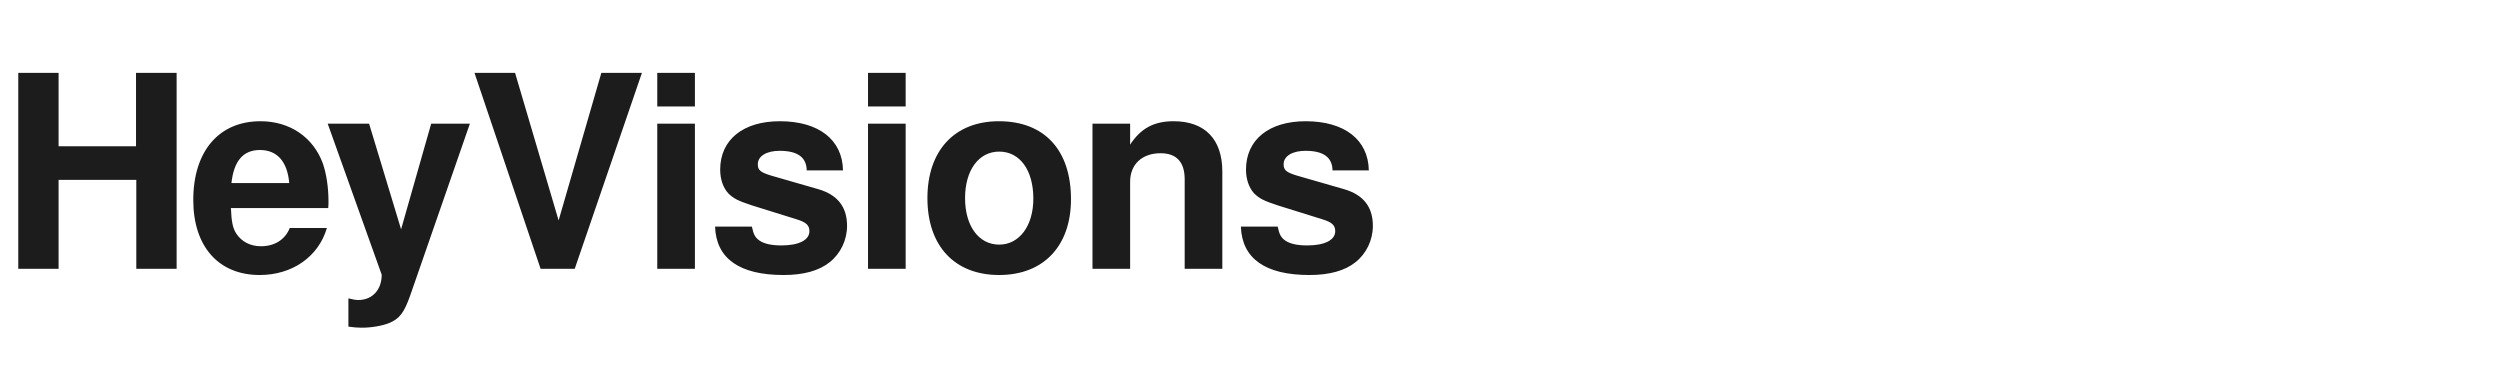
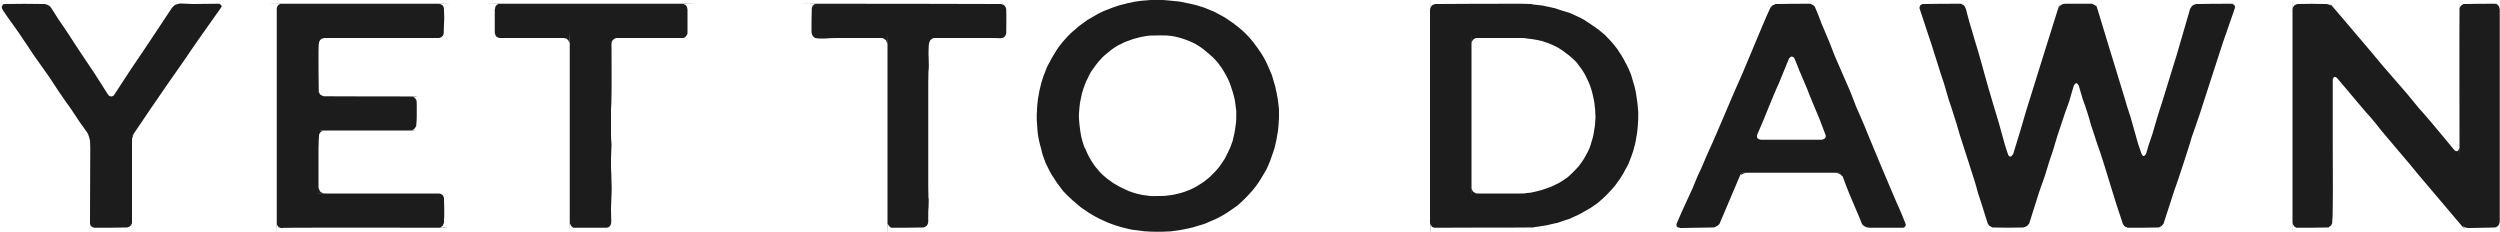
- <svg xmlns="http://www.w3.org/2000/svg" width="1488" height="218" viewBox="0 0 1488 218" fill="none">
-   <text x="0" y="160" font-family="Helvetica Neue, Helvetica, Arial, PingFang SC, sans-serif" font-size="160" font-weight="700" letter-spacing="-4" fill="#1c1c1c">HeyVisions</text>
+ <svg xmlns="http://www.w3.org/2000/svg" viewBox="0 0 100 9.28" fill="none" role="img" aria-label="Yet to Dawn">
+   <path fill-rule="evenodd" fill="#1c1c1c" d="M5.17 9.07C5.15 9.08 5.12 9.09 5.10 9.09C5.07 9.10 5.21 9.10 5.00 9.10C4.79 9.11 4.04 9.11 3.83 9.11C3.63 9.11 3.78 9.11 3.76 9.10C3.74 9.10 3.72 9.09 3.71 9.09C3.69 9.08 3.68 9.07 3.66 9.06C3.65 9.05 3.64 9.04 3.63 9.02C3.62 9.00 3.62 8.98 3.61 8.95C3.61 8.92 3.60 9.36 3.60 8.86C3.60 8.36 3.61 6.48 3.61 5.93C3.60 5.39 3.59 5.67 3.59 5.60C3.58 5.53 3.58 5.55 3.57 5.51C3.56 5.48 3.55 5.42 3.53 5.39C3.52 5.35 3.54 5.38 3.48 5.29C3.42 5.21 3.29 5.03 3.18 4.87C3.07 4.71 2.96 4.53 2.82 4.33C2.67 4.12 2.47 3.84 2.33 3.63C2.19 3.42 2.13 3.32 1.97 3.08C1.81 2.85 1.57 2.52 1.36 2.22C1.16 1.93 0.92 1.55 0.75 1.31C0.58 1.06 0.46 0.91 0.35 0.75C0.24 0.60 0.16 0.47 0.11 0.40C0.07 0.32 0.09 0.35 0.08 0.33C0.07 0.31 0.07 0.29 0.07 0.27C0.08 0.26 0.08 0.24 0.09 0.23C0.10 0.21 0.11 0.20 0.13 0.19C0.16 0.18 -0.02 0.17 0.24 0.16C0.50 0.15 1.44 0.15 1.69 0.16C1.95 0.16 1.76 0.16 1.79 0.16C1.82 0.17 1.85 0.18 1.87 0.18C1.90 0.19 1.91 0.20 1.93 0.21C1.95 0.22 1.97 0.23 1.99 0.25C2.01 0.27 1.99 0.23 2.05 0.32C2.11 0.40 2.21 0.58 2.33 0.76C2.45 0.94 2.63 1.19 2.77 1.41C2.92 1.64 3.05 1.85 3.22 2.10C3.39 2.35 3.59 2.65 3.77 2.92C3.95 3.20 4.20 3.60 4.30 3.75C4.40 3.90 4.35 3.81 4.37 3.83C4.38 3.84 4.39 3.84 4.41 3.85C4.42 3.85 4.43 3.86 4.45 3.86C4.46 3.86 4.47 3.85 4.49 3.85C4.50 3.85 4.50 3.84 4.52 3.84C4.53 3.83 4.54 3.82 4.56 3.80C4.57 3.79 4.48 3.93 4.59 3.76C4.71 3.58 5.06 3.03 5.25 2.75C5.43 2.48 5.43 2.49 5.69 2.10C5.95 1.72 6.58 0.76 6.78 0.46C6.98 0.16 6.86 0.34 6.89 0.30C6.92 0.27 6.94 0.25 6.96 0.23C6.98 0.21 7.00 0.20 7.02 0.19C7.04 0.18 7.06 0.17 7.08 0.17C7.11 0.16 7.14 0.15 7.16 0.15C7.19 0.14 7.14 0.14 7.23 0.14C7.32 0.14 7.47 0.15 7.71 0.16C7.95 0.16 8.51 0.15 8.69 0.15C8.87 0.15 8.77 0.16 8.79 0.17C8.81 0.17 8.82 0.18 8.83 0.19C8.84 0.19 8.84 0.20 8.85 0.21C8.85 0.21 8.86 0.22 8.86 0.24C8.86 0.25 8.86 0.26 8.85 0.27C8.84 0.29 8.96 0.13 8.81 0.35C8.66 0.57 8.16 1.26 7.94 1.58C7.71 1.90 7.66 1.99 7.46 2.28C7.26 2.58 7.06 2.84 6.72 3.34C6.38 3.83 5.64 4.91 5.41 5.26C5.18 5.60 5.36 5.36 5.34 5.39C5.32 5.43 5.32 5.44 5.31 5.47C5.31 5.49 5.30 5.51 5.29 5.55C5.29 5.60 5.28 5.20 5.28 5.75C5.28 6.29 5.28 8.32 5.28 8.85C5.28 9.37 5.28 8.90 5.27 8.92C5.27 8.94 5.26 8.96 5.25 8.98C5.24 9.00 5.23 9.01 5.22 9.03C5.20 9.04 5.19 9.06 5.17 9.07ZM46.70 9.26C46.64 9.26 46.55 9.27 46.47 9.27C46.38 9.27 46.31 9.27 46.20 9.27C46.08 9.27 45.92 9.26 45.77 9.25C45.61 9.23 45.41 9.20 45.29 9.19C45.17 9.17 45.11 9.15 45.03 9.13C44.95 9.11 44.89 9.10 44.80 9.07C44.72 9.05 44.60 9.01 44.52 8.98C44.44 8.95 44.39 8.93 44.33 8.91C44.27 8.88 44.23 8.87 44.15 8.83C44.08 8.80 43.97 8.75 43.88 8.70C43.78 8.65 43.65 8.57 43.57 8.52C43.50 8.48 43.49 8.47 43.44 8.43C43.38 8.39 43.32 8.36 43.23 8.29C43.14 8.21 42.98 8.08 42.89 8.00C42.81 7.93 42.79 7.91 42.73 7.85C42.68 7.80 42.60 7.72 42.55 7.67C42.50 7.61 42.48 7.59 42.44 7.53C42.40 7.47 42.34 7.40 42.29 7.33C42.24 7.26 42.19 7.18 42.14 7.10C42.09 7.03 42.06 6.98 42.01 6.89C41.96 6.80 41.89 6.65 41.85 6.57C41.81 6.49 41.81 6.48 41.79 6.42C41.77 6.36 41.74 6.29 41.71 6.21C41.69 6.13 41.66 6.03 41.64 5.93C41.61 5.84 41.58 5.71 41.56 5.62C41.54 5.53 41.53 5.47 41.52 5.41C41.51 5.34 41.51 5.33 41.50 5.23C41.49 5.12 41.48 4.90 41.47 4.79C41.47 4.69 41.47 4.64 41.47 4.57C41.48 4.49 41.48 4.42 41.48 4.35C41.49 4.27 41.49 4.22 41.50 4.12C41.51 4.01 41.53 3.86 41.56 3.72C41.58 3.58 41.64 3.39 41.66 3.29C41.69 3.19 41.70 3.17 41.72 3.10C41.74 3.03 41.77 2.96 41.80 2.89C41.83 2.82 41.86 2.74 41.88 2.68C41.91 2.62 41.92 2.60 41.96 2.53C41.99 2.47 42.04 2.38 42.09 2.29C42.14 2.20 42.22 2.08 42.26 2.01C42.31 1.94 42.33 1.91 42.37 1.85C42.42 1.79 42.47 1.72 42.53 1.65C42.58 1.59 42.66 1.51 42.70 1.46C42.75 1.41 42.76 1.40 42.82 1.34C42.87 1.29 42.97 1.21 43.04 1.15C43.10 1.09 43.14 1.06 43.22 1.00C43.30 0.94 43.44 0.84 43.51 0.79C43.58 0.75 43.58 0.75 43.65 0.71C43.72 0.67 43.84 0.60 43.91 0.56C43.99 0.52 44.04 0.49 44.11 0.46C44.17 0.43 44.21 0.42 44.31 0.38C44.41 0.34 44.58 0.27 44.69 0.24C44.80 0.20 44.85 0.19 44.95 0.17C45.04 0.14 45.17 0.11 45.25 0.10C45.33 0.08 45.37 0.07 45.44 0.06C45.51 0.05 45.56 0.04 45.66 0.03C45.76 0.02 45.92 0.01 46.03 0.00C46.14 -0.01 46.24 -0.01 46.32 -0.01C46.40 -0.01 46.43 -0.01 46.50 -0.00C46.57 0.00 46.64 0.01 46.75 0.02C46.86 0.03 47.04 0.05 47.16 0.06C47.28 0.08 47.35 0.09 47.46 0.12C47.56 0.14 47.68 0.16 47.78 0.19C47.87 0.21 47.94 0.23 48.02 0.26C48.09 0.28 48.14 0.29 48.23 0.33C48.32 0.37 48.46 0.42 48.57 0.47C48.67 0.52 48.79 0.59 48.87 0.63C48.94 0.67 48.94 0.67 49.01 0.71C49.07 0.75 49.19 0.83 49.26 0.88C49.33 0.93 49.37 0.95 49.42 1.00C49.48 1.04 49.54 1.09 49.61 1.15C49.67 1.20 49.73 1.25 49.80 1.32C49.88 1.40 49.97 1.49 50.05 1.59C50.14 1.69 50.24 1.84 50.31 1.93C50.38 2.03 50.42 2.09 50.46 2.15C50.50 2.22 50.54 2.29 50.58 2.35C50.61 2.41 50.64 2.47 50.67 2.53C50.70 2.59 50.72 2.64 50.75 2.71C50.78 2.78 50.82 2.87 50.85 2.94C50.88 3.02 50.90 3.07 50.92 3.16C50.95 3.25 50.99 3.39 51.01 3.46C51.03 3.54 51.03 3.56 51.04 3.62C51.06 3.67 51.07 3.72 51.08 3.80C51.10 3.89 51.12 4.01 51.13 4.11C51.14 4.20 51.15 4.28 51.16 4.37C51.16 4.47 51.16 4.59 51.16 4.67C51.16 4.74 51.16 4.77 51.15 4.84C51.15 4.92 51.14 5.04 51.13 5.13C51.12 5.22 51.11 5.33 51.09 5.40C51.08 5.48 51.07 5.51 51.06 5.58C51.05 5.64 51.03 5.73 51.01 5.80C51.00 5.87 50.99 5.88 50.96 5.99C50.92 6.10 50.85 6.32 50.80 6.45C50.75 6.58 50.70 6.68 50.66 6.77C50.62 6.85 50.59 6.89 50.55 6.96C50.50 7.04 50.45 7.13 50.40 7.21C50.35 7.29 50.30 7.36 50.25 7.43C50.20 7.50 50.15 7.55 50.09 7.63C50.03 7.70 49.93 7.81 49.88 7.86C49.82 7.92 49.80 7.94 49.76 7.98C49.72 8.02 49.68 8.06 49.62 8.11C49.57 8.16 49.53 8.20 49.43 8.27C49.33 8.34 49.16 8.46 49.05 8.53C48.94 8.60 48.86 8.64 48.79 8.68C48.71 8.72 48.68 8.74 48.61 8.77C48.54 8.80 48.43 8.85 48.35 8.88C48.27 8.92 48.23 8.94 48.13 8.97C48.03 9.00 47.83 9.06 47.73 9.09C47.63 9.12 47.60 9.12 47.52 9.14C47.43 9.16 47.33 9.18 47.22 9.20C47.11 9.22 46.94 9.24 46.86 9.25C46.77 9.26 46.77 9.26 46.70 9.26ZM17.68 9.05C17.67 9.06 17.65 9.07 17.64 9.08C17.62 9.08 17.62 9.09 17.59 9.09C17.57 9.10 18.41 9.10 17.47 9.11C16.52 9.11 12.92 9.10 11.91 9.11C10.89 9.11 11.46 9.12 11.36 9.12C11.25 9.13 11.31 9.12 11.28 9.12C11.26 9.12 11.22 9.11 11.20 9.11C11.18 9.10 11.17 9.09 11.15 9.09C11.14 9.08 11.13 9.06 11.12 9.05C11.11 9.04 11.10 9.02 11.09 9.01C11.08 8.99 11.08 8.99 11.08 8.97C11.07 8.94 11.07 10.28 11.07 8.86C11.07 7.44 11.07 1.85 11.07 0.43C11.07 -0.99 11.07 0.36 11.07 0.34C11.08 0.31 11.08 0.29 11.09 0.27C11.09 0.26 11.10 0.24 11.11 0.23C11.12 0.21 11.13 0.20 11.15 0.19C11.17 0.18 11.19 0.17 11.21 0.16C11.24 0.15 10.25 0.15 11.29 0.15C12.34 0.15 16.45 0.15 17.50 0.15C18.55 0.15 17.55 0.15 17.57 0.16C17.59 0.16 17.62 0.17 17.63 0.17C17.65 0.18 17.67 0.19 17.68 0.20C17.69 0.21 17.70 0.21 17.72 0.23C17.73 0.25 17.74 0.27 17.75 0.31C17.76 0.34 17.76 0.36 17.76 0.43C17.76 0.50 17.77 0.58 17.77 0.72C17.76 0.87 17.75 1.20 17.75 1.31C17.74 1.42 17.74 1.35 17.74 1.37C17.73 1.39 17.72 1.41 17.71 1.43C17.70 1.44 17.69 1.45 17.67 1.47C17.66 1.48 17.64 1.49 17.63 1.49C17.61 1.50 17.59 1.51 17.56 1.51C17.53 1.52 18.19 1.52 17.47 1.52C16.74 1.52 13.98 1.52 13.23 1.52C12.48 1.52 13.02 1.52 12.96 1.53C12.91 1.53 12.91 1.54 12.89 1.55C12.87 1.55 12.85 1.56 12.84 1.57C12.83 1.58 12.82 1.58 12.81 1.60C12.80 1.61 12.78 1.64 12.77 1.67C12.76 1.70 12.76 1.71 12.75 1.78C12.75 1.85 12.74 1.79 12.74 2.09C12.74 2.39 12.74 3.33 12.75 3.59C12.75 3.86 12.75 3.66 12.76 3.68C12.77 3.71 12.77 3.72 12.78 3.74C12.79 3.76 12.81 3.77 12.82 3.79C12.83 3.80 12.85 3.81 12.87 3.82C12.89 3.83 12.92 3.84 12.95 3.85C12.98 3.85 12.48 3.85 13.06 3.85C13.64 3.86 15.85 3.85 16.43 3.86C17.01 3.86 16.51 3.87 16.53 3.88C16.56 3.89 16.57 3.90 16.58 3.91C16.60 3.92 16.61 3.93 16.61 3.94C16.62 3.95 16.63 3.97 16.64 3.98C16.65 3.99 16.65 4.00 16.66 4.02C16.66 4.05 16.67 4.05 16.67 4.15C16.67 4.26 16.67 4.51 16.67 4.65C16.67 4.79 16.66 4.93 16.65 5.00C16.65 5.07 16.64 5.05 16.63 5.07C16.62 5.09 16.61 5.11 16.59 5.13C16.58 5.15 16.56 5.17 16.54 5.18C16.52 5.19 16.51 5.20 16.48 5.20C16.45 5.21 16.92 5.22 16.35 5.22C15.78 5.22 13.64 5.22 13.06 5.22C12.49 5.22 12.95 5.23 12.92 5.24C12.88 5.24 12.89 5.25 12.87 5.25C12.86 5.26 12.84 5.28 12.82 5.29C12.81 5.30 12.80 5.31 12.80 5.32C12.79 5.33 12.78 5.33 12.78 5.36C12.77 5.38 12.76 5.35 12.76 5.45C12.75 5.55 12.75 5.60 12.74 5.93C12.74 6.26 12.74 7.15 12.74 7.42C12.75 7.69 12.75 7.51 12.76 7.55C12.77 7.59 12.78 7.61 12.79 7.64C12.81 7.66 12.82 7.67 12.84 7.69C12.85 7.70 12.87 7.71 12.89 7.71C12.91 7.72 12.92 7.72 12.95 7.73C12.98 7.73 12.30 7.73 13.06 7.74C13.81 7.74 16.75 7.74 17.50 7.74C18.26 7.74 17.55 7.74 17.57 7.74C17.59 7.75 17.60 7.75 17.62 7.75C17.64 7.76 17.67 7.77 17.68 7.79C17.70 7.80 17.72 7.82 17.73 7.84C17.74 7.86 17.74 7.87 17.75 7.89C17.76 7.92 17.76 7.88 17.76 8.00C17.77 8.12 17.77 8.47 17.77 8.62C17.76 8.77 17.76 8.83 17.76 8.89C17.75 8.95 17.74 8.96 17.73 8.98C17.73 9.00 17.72 9.01 17.71 9.02C17.70 9.03 17.70 9.04 17.68 9.05ZM24.36 9.08C24.34 9.09 24.31 9.10 24.29 9.10C24.26 9.11 24.41 9.11 24.20 9.11C23.98 9.11 23.21 9.11 23.00 9.11C22.78 9.10 22.94 9.10 22.92 9.09C22.90 9.08 22.87 9.07 22.86 9.05C22.84 9.04 22.84 9.03 22.83 9.01C22.82 8.99 22.81 8.97 22.80 8.94C22.79 8.90 22.79 9.98 22.79 8.81C22.79 7.63 22.79 3.04 22.79 1.86C22.79 0.68 22.78 1.76 22.78 1.73C22.77 1.69 22.76 1.67 22.75 1.65C22.74 1.63 22.73 1.61 22.72 1.60C22.70 1.58 22.68 1.57 22.66 1.55C22.64 1.54 22.61 1.54 22.58 1.53C22.55 1.52 22.91 1.52 22.49 1.52C22.07 1.52 20.48 1.52 20.06 1.52C19.64 1.52 19.99 1.52 19.97 1.52C19.94 1.51 19.92 1.50 19.90 1.49C19.88 1.48 19.87 1.47 19.85 1.46C19.84 1.44 19.83 1.43 19.82 1.41C19.82 1.39 19.81 1.37 19.80 1.35C19.80 1.33 19.80 1.43 19.79 1.28C19.79 1.13 19.79 0.61 19.79 0.45C19.79 0.30 19.79 0.39 19.80 0.36C19.80 0.33 19.81 0.29 19.82 0.26C19.83 0.24 19.83 0.23 19.85 0.22C19.86 0.20 19.88 0.19 19.90 0.18C19.92 0.17 19.93 0.16 19.95 0.16C19.98 0.15 18.83 0.15 20.04 0.15C21.25 0.15 26.02 0.15 27.24 0.15C28.45 0.15 27.30 0.16 27.32 0.16C27.35 0.16 27.36 0.17 27.38 0.18C27.40 0.19 27.42 0.20 27.44 0.22C27.45 0.23 27.46 0.24 27.47 0.26C27.48 0.29 27.49 0.31 27.49 0.34C27.50 0.37 27.50 0.30 27.50 0.46C27.50 0.61 27.50 1.13 27.50 1.28C27.50 1.43 27.49 1.34 27.49 1.37C27.48 1.39 27.47 1.41 27.46 1.42C27.45 1.44 27.44 1.45 27.43 1.46C27.42 1.48 27.40 1.49 27.38 1.50C27.37 1.50 27.35 1.51 27.33 1.51C27.30 1.52 27.67 1.52 27.24 1.52C26.81 1.52 25.17 1.52 24.74 1.52C24.31 1.52 24.68 1.53 24.65 1.53C24.62 1.54 24.60 1.55 24.57 1.56C24.55 1.57 24.53 1.58 24.52 1.60C24.50 1.61 24.49 1.64 24.48 1.66C24.47 1.68 24.47 1.69 24.47 1.72C24.46 1.74 24.46 1.46 24.46 1.81C24.46 2.15 24.47 3.38 24.46 3.80C24.46 4.23 24.45 4.10 24.44 4.36C24.44 4.62 24.44 5.13 24.44 5.37C24.44 5.62 24.46 5.65 24.46 5.81C24.46 5.97 24.44 6.19 24.44 6.35C24.44 6.50 24.44 6.56 24.44 6.72C24.45 6.87 24.46 7.09 24.46 7.28C24.47 7.46 24.47 7.63 24.46 7.81C24.46 7.99 24.44 8.18 24.44 8.35C24.44 8.53 24.45 8.76 24.45 8.86C24.45 8.96 24.44 8.92 24.44 8.95C24.43 8.97 24.43 8.99 24.42 9.00C24.42 9.02 24.41 9.04 24.39 9.05C24.38 9.06 24.37 9.07 24.36 9.08ZM37.01 9.07C36.99 9.08 36.97 9.09 36.95 9.09C36.92 9.10 37.06 9.10 36.85 9.10C36.65 9.11 35.91 9.11 35.71 9.11C35.51 9.10 35.65 9.10 35.63 9.09C35.61 9.08 35.59 9.07 35.57 9.05C35.56 9.04 35.55 9.03 35.54 9.01C35.53 8.99 35.52 8.97 35.51 8.94C35.51 8.90 35.50 9.98 35.50 8.81C35.50 7.63 35.50 3.06 35.50 1.88C35.50 0.70 35.50 1.78 35.49 1.75C35.48 1.71 35.47 1.67 35.46 1.65C35.45 1.63 35.44 1.62 35.43 1.60C35.41 1.59 35.39 1.57 35.37 1.56C35.35 1.55 35.34 1.54 35.31 1.54C35.28 1.53 35.49 1.52 35.20 1.52C34.90 1.52 33.89 1.52 33.53 1.52C33.16 1.52 33.11 1.54 32.99 1.54C32.87 1.54 32.86 1.54 32.80 1.54C32.75 1.54 32.70 1.54 32.67 1.53C32.63 1.53 32.61 1.52 32.59 1.51C32.57 1.49 32.55 1.48 32.53 1.46C32.51 1.44 32.50 1.42 32.49 1.40C32.48 1.38 32.48 1.36 32.47 1.33C32.47 1.30 32.46 1.38 32.46 1.22C32.46 1.06 32.46 0.53 32.47 0.38C32.47 0.22 32.47 0.33 32.48 0.31C32.48 0.29 32.49 0.27 32.50 0.25C32.50 0.23 32.51 0.22 32.53 0.21C32.54 0.20 32.55 0.19 32.57 0.18C32.59 0.17 32.60 0.16 32.62 0.16C32.65 0.15 31.49 0.15 32.71 0.15C33.93 0.15 38.73 0.15 39.95 0.16C41.18 0.16 40.02 0.16 40.05 0.16C40.08 0.17 40.11 0.18 40.13 0.19C40.15 0.20 40.16 0.20 40.18 0.22C40.19 0.24 40.21 0.26 40.22 0.28C40.23 0.30 40.24 0.32 40.24 0.34C40.25 0.37 40.25 0.28 40.25 0.43C40.26 0.59 40.25 1.12 40.25 1.28C40.25 1.43 40.24 1.34 40.24 1.37C40.23 1.39 40.22 1.41 40.21 1.43C40.20 1.44 40.20 1.46 40.18 1.47C40.17 1.48 40.14 1.50 40.12 1.51C40.11 1.52 40.09 1.52 40.07 1.52C40.05 1.53 40.08 1.53 40.00 1.53C39.93 1.53 40.05 1.52 39.62 1.52C39.20 1.52 37.84 1.52 37.46 1.52C37.08 1.52 37.38 1.53 37.34 1.53C37.31 1.54 37.29 1.55 37.27 1.56C37.25 1.58 37.23 1.59 37.21 1.61C37.20 1.63 37.19 1.66 37.18 1.68C37.17 1.70 37.17 1.72 37.16 1.74C37.16 1.77 37.16 1.75 37.15 1.82C37.15 1.89 37.14 1.99 37.14 2.14C37.14 2.29 37.16 2.54 37.15 2.73C37.15 2.92 37.14 2.50 37.13 3.29C37.13 4.08 37.13 6.68 37.13 7.46C37.14 8.25 37.15 7.83 37.15 8.00C37.15 8.17 37.14 8.34 37.13 8.47C37.13 8.61 37.13 8.75 37.13 8.83C37.13 8.90 37.13 8.89 37.12 8.92C37.12 8.94 37.11 8.96 37.10 8.98C37.09 9.00 37.08 9.01 37.07 9.03C37.05 9.04 37.03 9.06 37.01 9.07ZM57.34 9.10C57.31 9.09 57.30 9.08 57.28 9.07C57.26 9.05 57.25 9.02 57.23 9.00C57.22 8.98 57.22 8.95 57.21 8.92C57.21 8.89 57.20 10.23 57.20 8.83C57.20 7.42 57.20 1.88 57.20 0.48C57.20 -0.93 57.20 0.42 57.21 0.40C57.21 0.37 57.21 0.34 57.22 0.33C57.22 0.31 57.23 0.30 57.24 0.28C57.24 0.26 57.26 0.24 57.27 0.23C57.28 0.22 57.29 0.21 57.30 0.20C57.32 0.19 57.34 0.18 57.36 0.18C57.38 0.17 57.40 0.16 57.43 0.16C57.45 0.16 56.93 0.16 57.50 0.16C58.07 0.15 60.21 0.15 60.84 0.15C61.48 0.16 61.21 0.17 61.32 0.18C61.43 0.19 61.45 0.19 61.51 0.20C61.57 0.21 61.61 0.21 61.69 0.22C61.78 0.24 61.93 0.27 62.02 0.29C62.10 0.31 62.12 0.31 62.20 0.33C62.28 0.36 62.41 0.40 62.50 0.43C62.60 0.46 62.67 0.48 62.77 0.51C62.86 0.55 62.96 0.59 63.06 0.64C63.16 0.68 63.27 0.74 63.36 0.79C63.44 0.84 63.47 0.86 63.57 0.93C63.67 0.99 63.85 1.12 63.96 1.20C64.06 1.28 64.12 1.33 64.20 1.40C64.27 1.47 64.35 1.56 64.41 1.62C64.47 1.68 64.50 1.72 64.54 1.77C64.59 1.83 64.65 1.91 64.70 1.97C64.74 2.04 64.78 2.10 64.83 2.17C64.87 2.24 64.92 2.33 64.96 2.39C64.99 2.46 65.01 2.49 65.05 2.56C65.08 2.62 65.13 2.72 65.16 2.79C65.19 2.86 65.21 2.91 65.24 2.98C65.26 3.06 65.29 3.15 65.32 3.25C65.35 3.35 65.39 3.47 65.41 3.58C65.43 3.68 65.45 3.76 65.46 3.87C65.48 3.98 65.50 4.14 65.51 4.24C65.52 4.35 65.52 4.42 65.53 4.49C65.53 4.56 65.53 4.58 65.53 4.65C65.53 4.72 65.53 4.81 65.52 4.91C65.52 5.01 65.50 5.16 65.49 5.25C65.48 5.34 65.48 5.36 65.46 5.45C65.45 5.54 65.42 5.68 65.40 5.78C65.37 5.87 65.35 5.96 65.33 6.04C65.30 6.11 65.29 6.15 65.26 6.24C65.23 6.32 65.18 6.45 65.14 6.55C65.09 6.64 65.05 6.73 65.00 6.81C64.96 6.89 64.92 6.96 64.87 7.04C64.82 7.13 64.76 7.21 64.69 7.30C64.63 7.40 64.53 7.51 64.45 7.60C64.37 7.69 64.28 7.78 64.21 7.85C64.14 7.92 64.07 7.98 64.01 8.03C63.96 8.08 63.94 8.09 63.88 8.14C63.81 8.19 63.72 8.25 63.62 8.32C63.51 8.38 63.36 8.47 63.25 8.53C63.14 8.59 63.04 8.64 62.96 8.67C62.88 8.71 62.86 8.72 62.79 8.75C62.72 8.77 62.62 8.81 62.54 8.83C62.46 8.86 62.41 8.88 62.31 8.91C62.20 8.93 62.04 8.97 61.92 9.00C61.81 9.02 61.72 9.04 61.62 9.05C61.53 9.06 61.45 9.08 61.35 9.09C61.25 9.09 61.62 9.10 61.02 9.10C60.42 9.11 58.35 9.10 57.75 9.11C57.15 9.11 57.50 9.11 57.43 9.11C57.36 9.11 57.36 9.11 57.34 9.10ZM67.11 9.09C67.09 9.08 67.08 9.07 67.07 9.05C67.07 9.04 67.06 9.03 67.06 9.02C67.06 9.01 67.06 9.00 67.06 8.97C67.07 8.95 67.02 9.04 67.09 8.89C67.15 8.74 67.35 8.29 67.46 8.06C67.56 7.84 67.62 7.71 67.70 7.54C67.77 7.37 67.84 7.20 67.91 7.03C67.99 6.87 68.06 6.71 68.13 6.55C68.20 6.38 68.28 6.19 68.35 6.04C68.41 5.89 68.41 5.92 68.53 5.64C68.65 5.36 68.96 4.65 69.08 4.36C69.21 4.07 69.17 4.13 69.28 3.89C69.38 3.65 69.51 3.37 69.71 2.91C69.90 2.45 70.29 1.52 70.46 1.12C70.62 0.73 70.65 0.68 70.71 0.54C70.77 0.41 70.79 0.37 70.81 0.32C70.84 0.27 70.84 0.28 70.86 0.26C70.87 0.24 70.89 0.23 70.91 0.21C70.94 0.20 70.97 0.19 71.00 0.18C71.03 0.17 70.88 0.16 71.11 0.16C71.33 0.15 72.11 0.15 72.33 0.15C72.55 0.15 72.40 0.15 72.43 0.16C72.46 0.17 72.49 0.19 72.52 0.20C72.54 0.22 72.56 0.23 72.58 0.25C72.60 0.28 72.59 0.26 72.64 0.38C72.69 0.49 72.78 0.72 72.86 0.94C72.95 1.15 73.08 1.45 73.17 1.67C73.26 1.89 73.27 1.94 73.40 2.26C73.54 2.58 73.83 3.25 73.98 3.59C74.12 3.92 74.15 4.04 74.25 4.28C74.36 4.53 74.50 4.84 74.59 5.06C74.68 5.28 74.62 5.15 74.81 5.60C75.00 6.06 75.53 7.33 75.73 7.79C75.92 8.25 75.90 8.17 75.98 8.36C76.06 8.55 76.17 8.81 76.21 8.92C76.25 9.02 76.22 8.97 76.23 9.00C76.23 9.02 76.22 9.03 76.22 9.04C76.21 9.06 76.20 9.07 76.19 9.07C76.18 9.08 76.18 9.08 76.16 9.09C76.14 9.09 76.28 9.10 76.06 9.11C75.83 9.11 75.05 9.11 74.82 9.11C74.60 9.10 74.75 9.10 74.73 9.10C74.70 9.10 74.68 9.09 74.66 9.09C74.64 9.08 74.62 9.07 74.60 9.06C74.58 9.05 74.55 9.04 74.54 9.02C74.52 9.01 74.50 8.99 74.49 8.97C74.47 8.95 74.49 8.98 74.46 8.91C74.43 8.85 74.41 8.77 74.32 8.57C74.24 8.37 74.06 7.97 73.96 7.72C73.86 7.47 73.76 7.21 73.72 7.09C73.67 6.98 73.70 7.06 73.68 7.04C73.67 7.03 73.66 7.01 73.64 7.00C73.63 6.99 73.63 6.98 73.61 6.97C73.59 6.96 73.56 6.95 73.54 6.94C73.51 6.93 73.48 6.92 73.45 6.92C73.42 6.92 73.94 6.92 73.36 6.91C72.77 6.91 70.54 6.91 69.95 6.91C69.36 6.92 69.85 6.92 69.81 6.92C69.77 6.93 69.75 6.94 69.72 6.95C69.69 6.97 69.66 6.98 69.64 7.00C69.62 7.02 69.72 6.76 69.58 7.07C69.45 7.38 68.95 8.55 68.82 8.86C68.68 9.18 68.79 8.93 68.77 8.96C68.75 8.99 68.73 9.01 68.71 9.02C68.69 9.04 68.66 9.05 68.64 9.06C68.62 9.07 68.61 9.08 68.58 9.09C68.55 9.09 68.58 9.10 68.46 9.10C68.33 9.11 68.03 9.10 67.84 9.11C67.64 9.11 67.40 9.12 67.29 9.12C67.18 9.12 67.22 9.12 67.19 9.11C67.16 9.11 67.13 9.10 67.11 9.09ZM86.48 9.02C86.46 9.04 86.45 9.05 86.43 9.06C86.41 9.07 86.41 9.07 86.38 9.08C86.35 9.09 86.45 9.10 86.25 9.10C86.05 9.11 85.38 9.11 85.19 9.11C85.00 9.11 85.13 9.11 85.10 9.10C85.08 9.09 85.05 9.09 85.03 9.08C85.01 9.07 84.99 9.05 84.97 9.04C84.96 9.02 84.95 9.01 84.93 8.98C84.92 8.96 84.91 8.96 84.89 8.88C84.86 8.80 84.82 8.65 84.77 8.52C84.73 8.39 84.71 8.35 84.64 8.12C84.56 7.89 84.45 7.49 84.34 7.15C84.24 6.82 84.09 6.34 84.01 6.10C83.93 5.86 83.93 5.89 83.87 5.70C83.81 5.52 83.71 5.20 83.64 5.00C83.58 4.80 83.55 4.66 83.49 4.49C83.44 4.32 83.37 4.13 83.31 3.97C83.26 3.80 83.20 3.58 83.17 3.49C83.15 3.40 83.16 3.45 83.15 3.43C83.14 3.41 83.13 3.38 83.11 3.37C83.10 3.35 83.09 3.34 83.08 3.34C83.07 3.33 83.06 3.33 83.05 3.33C83.04 3.33 83.03 3.33 83.02 3.34C83.01 3.34 83.00 3.35 82.99 3.37C82.98 3.38 82.97 3.39 82.96 3.41C82.95 3.43 82.97 3.37 82.94 3.47C82.90 3.58 82.82 3.88 82.77 4.05C82.71 4.22 82.69 4.26 82.61 4.49C82.53 4.72 82.38 5.17 82.30 5.42C82.22 5.67 82.18 5.82 82.13 5.99C82.07 6.17 82.03 6.28 81.97 6.46C81.92 6.63 81.86 6.82 81.80 7.02C81.73 7.23 81.67 7.37 81.57 7.67C81.47 7.97 81.27 8.63 81.20 8.84C81.13 9.06 81.16 8.93 81.15 8.96C81.13 8.99 81.12 9.00 81.10 9.02C81.09 9.03 81.07 9.05 81.04 9.06C81.02 9.07 80.98 9.09 80.95 9.09C80.92 9.10 81.05 9.10 80.86 9.10C80.66 9.11 79.99 9.11 79.79 9.10C79.59 9.10 79.70 9.09 79.67 9.08C79.64 9.07 79.63 9.06 79.61 9.05C79.60 9.04 79.59 9.04 79.57 9.03C79.56 9.01 79.54 8.99 79.53 8.97C79.51 8.95 79.51 8.94 79.49 8.88C79.47 8.83 79.49 8.86 79.42 8.66C79.36 8.46 79.19 7.92 79.11 7.69C79.04 7.45 79.11 7.64 78.99 7.26C78.87 6.87 78.53 5.83 78.39 5.39C78.26 4.95 78.24 4.86 78.16 4.63C78.09 4.39 78.02 4.20 77.95 3.99C77.89 3.78 77.82 3.54 77.77 3.37C77.72 3.20 77.71 3.21 77.63 2.95C77.55 2.69 77.40 2.23 77.27 1.81C77.13 1.38 76.88 0.64 76.80 0.39C76.72 0.15 76.79 0.35 76.78 0.33C76.78 0.31 76.78 0.30 76.78 0.29C76.79 0.28 76.79 0.26 76.80 0.24C76.80 0.23 76.80 0.23 76.81 0.22C76.82 0.21 76.84 0.20 76.85 0.19C76.86 0.18 76.87 0.18 76.89 0.17C76.91 0.17 76.75 0.16 77.00 0.16C77.24 0.15 78.13 0.15 78.36 0.15C78.60 0.15 78.41 0.15 78.43 0.16C78.45 0.16 78.48 0.17 78.50 0.18C78.52 0.19 78.53 0.20 78.55 0.21C78.56 0.22 78.57 0.23 78.59 0.26C78.60 0.29 78.59 0.23 78.64 0.37C78.68 0.52 78.76 0.85 78.85 1.13C78.93 1.42 79.03 1.74 79.13 2.07C79.23 2.40 79.29 2.66 79.43 3.14C79.56 3.62 79.83 4.50 79.96 4.94C80.08 5.38 80.13 5.56 80.19 5.77C80.25 5.97 80.29 6.09 80.32 6.17C80.35 6.25 80.36 6.23 80.37 6.25C80.39 6.26 80.39 6.26 80.40 6.26C80.41 6.26 80.41 6.27 80.42 6.26C80.43 6.26 80.44 6.26 80.45 6.25C80.46 6.25 80.47 6.24 80.48 6.22C80.49 6.21 80.50 6.19 80.51 6.17C80.52 6.16 80.49 6.27 80.54 6.12C80.59 5.96 80.72 5.54 80.80 5.27C80.89 4.99 80.95 4.74 81.04 4.45C81.13 4.15 81.13 4.16 81.34 3.49C81.55 2.82 82.13 0.95 82.30 0.42C82.47 -0.11 82.34 0.32 82.36 0.29C82.37 0.26 82.38 0.25 82.39 0.24C82.40 0.23 82.41 0.22 82.43 0.21C82.45 0.19 82.48 0.18 82.51 0.17C82.54 0.16 82.42 0.16 82.61 0.15C82.79 0.15 83.44 0.15 83.62 0.15C83.80 0.15 83.68 0.16 83.70 0.16C83.73 0.17 83.75 0.18 83.77 0.19C83.79 0.20 83.81 0.22 83.83 0.23C83.84 0.25 83.85 0.25 83.86 0.28C83.87 0.30 83.77 -0.06 83.91 0.40C84.05 0.85 84.52 2.42 84.70 2.99C84.87 3.57 84.90 3.63 84.96 3.84C85.03 4.06 85.04 4.13 85.09 4.28C85.13 4.42 85.16 4.47 85.23 4.71C85.30 4.96 85.45 5.50 85.52 5.74C85.60 5.98 85.63 6.07 85.66 6.15C85.69 6.22 85.69 6.20 85.70 6.21C85.71 6.23 85.72 6.23 85.73 6.24C85.74 6.24 85.74 6.24 85.75 6.24C85.76 6.24 85.78 6.23 85.80 6.21C85.81 6.20 85.82 6.20 85.85 6.13C85.87 6.07 85.90 5.95 85.94 5.82C85.98 5.69 86.04 5.54 86.10 5.35C86.16 5.17 86.22 4.91 86.29 4.70C86.35 4.48 86.36 4.49 86.49 4.07C86.62 3.65 86.89 2.77 87.07 2.19C87.24 1.61 87.44 0.91 87.53 0.61C87.62 0.30 87.59 0.40 87.61 0.35C87.63 0.30 87.62 0.32 87.64 0.30C87.65 0.28 87.66 0.26 87.68 0.24C87.70 0.22 87.73 0.20 87.76 0.19C87.78 0.18 87.81 0.17 87.84 0.17C87.87 0.16 87.70 0.16 87.93 0.16C88.16 0.15 88.97 0.15 89.20 0.15C89.43 0.15 89.27 0.16 89.30 0.16C89.33 0.17 89.35 0.19 89.37 0.20C89.38 0.21 89.38 0.21 89.38 0.22C89.39 0.23 89.39 0.24 89.40 0.26C89.40 0.27 89.40 0.29 89.39 0.31C89.39 0.33 89.46 0.13 89.38 0.37C89.30 0.60 89.15 1.02 88.91 1.72C88.68 2.42 88.18 3.96 87.98 4.59C87.77 5.21 87.75 5.26 87.67 5.48C87.60 5.70 87.63 5.64 87.54 5.91C87.46 6.18 87.25 6.80 87.15 7.11C87.05 7.42 87.02 7.46 86.93 7.75C86.83 8.04 86.64 8.66 86.57 8.86C86.51 9.06 86.55 8.93 86.54 8.95C86.52 8.98 86.50 9.00 86.48 9.02ZM91.77 9.05C91.76 9.04 91.75 9.02 91.74 9.01C91.73 9.00 91.73 8.99 91.72 8.97C91.72 8.95 91.71 8.93 91.71 8.90C91.70 8.88 91.70 10.20 91.70 8.83C91.70 7.45 91.70 2.07 91.70 0.66C91.70 -0.75 91.70 0.42 91.71 0.36C91.71 0.29 91.72 0.30 91.73 0.28C91.74 0.26 91.75 0.25 91.76 0.24C91.77 0.22 91.79 0.21 91.80 0.20C91.82 0.19 91.83 0.19 91.84 0.18C91.86 0.17 91.87 0.17 91.89 0.17C91.91 0.16 91.78 0.16 91.96 0.16C92.14 0.15 92.78 0.15 92.97 0.16C93.16 0.16 93.05 0.16 93.09 0.17C93.12 0.17 93.14 0.18 93.17 0.19C93.19 0.20 93.22 0.20 93.24 0.22C93.26 0.23 93.14 0.07 93.31 0.27C93.49 0.47 94.03 1.12 94.29 1.42C94.55 1.73 94.69 1.89 94.86 2.09C95.03 2.29 95.06 2.34 95.30 2.62C95.54 2.90 96.05 3.48 96.29 3.76C96.53 4.05 96.59 4.13 96.75 4.32C96.91 4.50 97.01 4.61 97.24 4.88C97.47 5.15 97.97 5.76 98.13 5.95C98.29 6.14 98.19 6.00 98.21 6.02C98.22 6.03 98.24 6.04 98.25 6.04C98.26 6.05 98.26 6.05 98.28 6.05C98.29 6.04 98.30 6.04 98.32 6.03C98.33 6.02 98.34 6.00 98.35 5.98C98.36 5.96 98.37 5.93 98.37 5.90C98.38 5.88 98.38 6.74 98.38 5.83C98.38 4.92 98.37 1.37 98.38 0.45C98.38 -0.46 98.38 0.36 98.39 0.32C98.40 0.29 98.41 0.27 98.42 0.25C98.44 0.23 98.46 0.22 98.48 0.20C98.49 0.19 98.51 0.18 98.53 0.17C98.55 0.17 98.41 0.16 98.62 0.16C98.82 0.15 99.55 0.15 99.76 0.15C99.97 0.15 99.83 0.16 99.86 0.17C99.88 0.17 99.88 0.18 99.89 0.18C99.90 0.19 99.92 0.20 99.92 0.21C99.93 0.22 99.94 0.23 99.95 0.24C99.96 0.25 99.96 0.27 99.97 0.29C99.98 0.31 99.98 0.35 99.99 0.38C99.99 0.40 99.99 -0.95 99.99 0.45C99.99 1.86 99.99 7.38 99.99 8.78C99.99 10.19 99.99 8.84 99.99 8.86C99.98 8.89 99.98 8.92 99.97 8.93C99.97 8.95 99.97 8.96 99.96 8.98C99.95 9.00 99.93 9.02 99.92 9.03C99.91 9.04 99.90 9.05 99.89 9.06C99.88 9.07 99.87 9.07 99.85 9.08C99.83 9.09 99.84 9.10 99.75 9.10C99.66 9.11 99.48 9.10 99.32 9.11C99.16 9.11 98.90 9.12 98.79 9.12C98.69 9.12 98.72 9.12 98.69 9.11C98.66 9.11 98.64 9.11 98.61 9.10C98.58 9.09 98.54 9.07 98.52 9.05C98.49 9.04 98.75 9.36 98.45 9.01C98.14 8.65 97.05 7.36 96.68 6.92C96.32 6.49 96.47 6.65 96.24 6.39C96.02 6.13 95.55 5.58 95.36 5.35C95.17 5.13 95.20 5.15 95.11 5.04C95.02 4.93 94.95 4.84 94.82 4.69C94.69 4.55 94.56 4.40 94.35 4.15C94.14 3.90 93.69 3.36 93.54 3.19C93.39 3.01 93.48 3.12 93.46 3.11C93.44 3.09 93.43 3.09 93.42 3.08C93.41 3.08 93.40 3.07 93.39 3.08C93.37 3.08 93.36 3.08 93.35 3.09C93.34 3.10 93.34 3.11 93.33 3.13C93.33 3.14 93.32 3.16 93.32 3.18C93.31 3.21 93.31 2.94 93.31 3.27C93.31 3.60 93.31 4.75 93.31 5.15C93.31 5.55 93.31 5.55 93.31 5.67C93.31 5.79 93.31 5.43 93.31 5.85C93.31 6.27 93.32 7.69 93.31 8.19C93.31 8.68 93.30 8.72 93.29 8.85C93.29 8.97 93.29 8.91 93.28 8.94C93.27 8.96 93.26 8.99 93.25 9.01C93.23 9.03 93.21 9.05 93.19 9.06C93.18 9.07 93.16 9.08 93.14 9.09C93.12 9.09 93.26 9.10 93.05 9.10C92.85 9.11 92.13 9.11 91.93 9.11C91.73 9.11 91.87 9.10 91.84 9.09C91.82 9.09 91.82 9.08 91.80 9.08C91.79 9.07 91.78 9.06 91.77 9.05ZM46.71 7.82C46.83 7.81 46.96 7.79 47.07 7.76C47.17 7.74 47.26 7.71 47.36 7.68C47.45 7.65 47.54 7.61 47.62 7.58C47.71 7.54 47.78 7.50 47.86 7.46C47.94 7.41 48.05 7.34 48.11 7.30C48.18 7.26 48.19 7.24 48.24 7.20C48.29 7.16 48.34 7.13 48.40 7.07C48.46 7.01 48.55 6.92 48.62 6.85C48.68 6.79 48.72 6.73 48.78 6.66C48.83 6.59 48.88 6.52 48.93 6.44C48.98 6.37 49.01 6.33 49.05 6.23C49.10 6.14 49.17 5.99 49.21 5.90C49.25 5.80 49.27 5.74 49.29 5.68C49.31 5.63 49.31 5.63 49.32 5.57C49.33 5.52 49.35 5.46 49.37 5.36C49.39 5.26 49.42 5.10 49.43 4.98C49.45 4.87 49.45 4.76 49.45 4.67C49.45 4.58 49.45 4.49 49.45 4.43C49.44 4.36 49.44 4.35 49.43 4.28C49.42 4.20 49.41 4.09 49.39 3.99C49.37 3.89 49.34 3.79 49.31 3.68C49.28 3.57 49.22 3.42 49.19 3.32C49.15 3.23 49.13 3.18 49.10 3.12C49.07 3.07 49.06 3.05 49.03 2.99C48.99 2.92 48.93 2.82 48.89 2.75C48.85 2.69 48.81 2.64 48.78 2.60C48.75 2.55 48.72 2.52 48.69 2.48C48.66 2.44 48.63 2.42 48.60 2.38C48.57 2.35 48.55 2.33 48.49 2.27C48.42 2.21 48.29 2.09 48.22 2.04C48.15 1.98 48.12 1.95 48.07 1.92C48.02 1.89 47.99 1.86 47.95 1.84C47.90 1.81 47.86 1.78 47.82 1.76C47.77 1.74 47.75 1.72 47.68 1.69C47.61 1.66 47.48 1.60 47.38 1.57C47.29 1.54 47.20 1.51 47.11 1.49C47.03 1.47 46.95 1.45 46.87 1.44C46.80 1.43 46.78 1.43 46.67 1.42C46.55 1.42 46.32 1.41 46.20 1.42C46.08 1.42 46.03 1.42 45.93 1.43C45.84 1.44 45.74 1.46 45.64 1.48C45.54 1.50 45.44 1.53 45.33 1.56C45.22 1.60 45.08 1.65 45.00 1.68C44.92 1.72 44.90 1.73 44.84 1.76C44.79 1.78 44.74 1.81 44.68 1.84C44.62 1.88 44.55 1.92 44.47 1.98C44.39 2.04 44.26 2.15 44.20 2.20C44.13 2.26 44.13 2.26 44.10 2.29C44.07 2.33 44.05 2.35 44.00 2.40C43.95 2.45 43.88 2.54 43.82 2.62C43.76 2.70 43.70 2.79 43.64 2.87C43.59 2.96 43.55 3.04 43.51 3.13C43.46 3.22 43.42 3.30 43.39 3.40C43.35 3.50 43.31 3.61 43.28 3.73C43.25 3.85 43.23 3.98 43.20 4.11C43.18 4.24 43.17 4.41 43.16 4.52C43.15 4.63 43.16 4.67 43.16 4.76C43.16 4.85 43.18 4.97 43.19 5.07C43.20 5.16 43.21 5.27 43.23 5.35C43.24 5.44 43.26 5.52 43.28 5.58C43.29 5.63 43.30 5.64 43.31 5.69C43.32 5.73 43.34 5.79 43.36 5.84C43.38 5.89 43.38 5.91 43.42 5.97C43.45 6.04 43.50 6.16 43.55 6.25C43.60 6.35 43.67 6.46 43.73 6.55C43.79 6.64 43.85 6.72 43.91 6.78C43.96 6.85 43.99 6.88 44.06 6.95C44.12 7.01 44.21 7.08 44.29 7.15C44.37 7.21 44.48 7.28 44.54 7.33C44.61 7.37 44.63 7.38 44.68 7.41C44.74 7.45 44.80 7.48 44.89 7.52C44.97 7.56 45.07 7.61 45.17 7.65C45.27 7.69 45.41 7.73 45.48 7.75C45.56 7.77 45.57 7.77 45.62 7.78C45.67 7.79 45.73 7.81 45.79 7.81C45.86 7.82 45.91 7.83 46.00 7.84C46.09 7.84 46.22 7.85 46.34 7.84C46.46 7.84 46.59 7.84 46.71 7.82ZM62.47 7.25C62.52 7.22 62.61 7.16 62.68 7.11C62.75 7.05 62.81 7.00 62.89 6.92C62.96 6.85 63.06 6.75 63.14 6.66C63.21 6.57 63.28 6.47 63.34 6.38C63.39 6.29 63.44 6.21 63.48 6.13C63.52 6.06 63.55 6.00 63.58 5.92C63.61 5.84 63.65 5.73 63.67 5.64C63.70 5.55 63.72 5.48 63.74 5.38C63.76 5.27 63.78 5.11 63.80 5.00C63.81 4.89 63.81 4.77 63.82 4.69C63.82 4.60 63.81 4.55 63.81 4.49C63.81 4.43 63.81 4.41 63.80 4.34C63.79 4.27 63.78 4.18 63.77 4.08C63.75 3.99 63.73 3.86 63.70 3.75C63.67 3.64 63.64 3.52 63.60 3.42C63.56 3.32 63.53 3.24 63.48 3.15C63.44 3.05 63.38 2.94 63.32 2.85C63.26 2.76 63.19 2.66 63.14 2.60C63.10 2.53 63.07 2.51 63.03 2.46C62.98 2.41 62.94 2.37 62.87 2.31C62.80 2.25 62.71 2.17 62.62 2.11C62.54 2.04 62.43 1.98 62.36 1.93C62.29 1.89 62.24 1.86 62.17 1.83C62.10 1.80 62.02 1.76 61.94 1.73C61.86 1.70 61.75 1.67 61.68 1.64C61.60 1.62 61.55 1.61 61.49 1.60C61.43 1.59 61.39 1.58 61.32 1.57C61.25 1.56 61.17 1.55 61.08 1.54C60.98 1.53 61.07 1.52 60.75 1.52C60.42 1.52 59.42 1.52 59.14 1.52C58.85 1.52 59.06 1.53 59.03 1.53C59.00 1.54 58.98 1.55 58.96 1.56C58.94 1.57 58.92 1.59 58.91 1.61C58.90 1.63 58.89 1.64 58.88 1.66C58.87 1.68 58.87 1.69 58.87 1.72C58.86 1.76 58.86 0.91 58.86 1.86C58.86 2.81 58.86 6.45 58.86 7.40C58.86 8.35 58.86 7.50 58.87 7.53C58.87 7.57 58.89 7.60 58.90 7.63C58.91 7.65 58.93 7.67 58.95 7.68C58.96 7.70 58.98 7.70 59.00 7.71C59.02 7.72 59.04 7.73 59.06 7.73C59.09 7.73 58.87 7.74 59.16 7.74C59.45 7.74 60.47 7.74 60.79 7.74C61.11 7.74 60.98 7.73 61.06 7.72C61.14 7.72 61.19 7.71 61.26 7.70C61.33 7.68 61.39 7.67 61.48 7.65C61.58 7.63 61.73 7.58 61.82 7.55C61.91 7.52 61.95 7.50 62.02 7.48C62.08 7.45 62.13 7.43 62.19 7.40C62.25 7.37 62.32 7.34 62.37 7.31C62.41 7.29 62.42 7.28 62.47 7.25ZM70.37 5.57C70.39 5.58 70.40 5.58 70.43 5.58C70.46 5.59 70.13 5.59 70.53 5.59C70.92 5.59 72.41 5.59 72.80 5.59C73.19 5.59 72.85 5.59 72.87 5.58C72.90 5.58 72.93 5.57 72.95 5.56C72.97 5.55 72.98 5.55 72.99 5.54C73.00 5.52 73.02 5.51 73.02 5.49C73.03 5.47 73.03 5.46 73.03 5.43C73.02 5.41 73.05 5.46 73.00 5.34C72.96 5.23 72.86 4.96 72.78 4.76C72.70 4.56 72.60 4.34 72.52 4.14C72.43 3.94 72.37 3.77 72.28 3.54C72.19 3.32 72.04 2.98 71.96 2.79C71.88 2.60 71.84 2.47 71.80 2.39C71.77 2.31 71.77 2.32 71.75 2.30C71.73 2.28 71.71 2.27 71.70 2.27C71.68 2.26 71.67 2.26 71.66 2.26C71.65 2.27 71.64 2.27 71.62 2.28C71.61 2.29 71.59 2.31 71.58 2.33C71.57 2.35 71.61 2.23 71.54 2.39C71.47 2.56 71.26 3.08 71.16 3.32C71.06 3.55 71.05 3.55 70.95 3.80C70.84 4.05 70.65 4.54 70.54 4.80C70.43 5.06 70.34 5.26 70.30 5.36C70.25 5.47 70.28 5.41 70.28 5.43C70.28 5.45 70.28 5.47 70.28 5.49C70.29 5.51 70.30 5.52 70.31 5.54C70.33 5.55 70.35 5.56 70.37 5.57Z" />
</svg>
